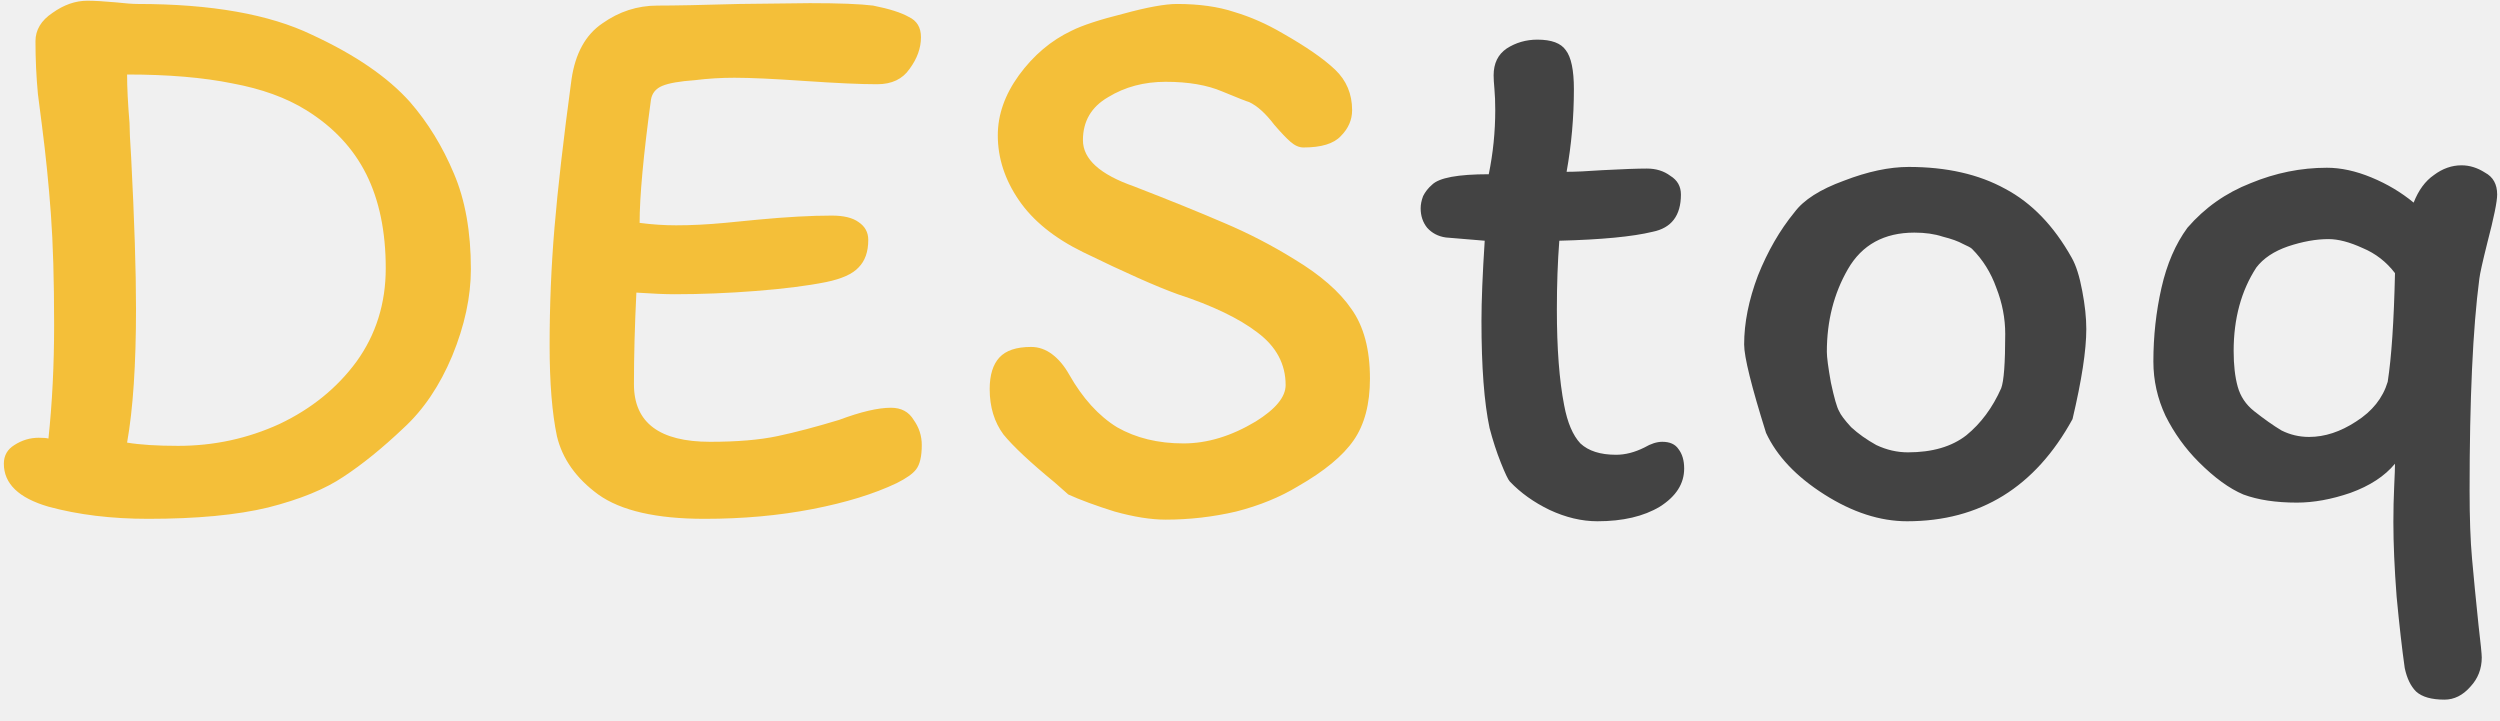
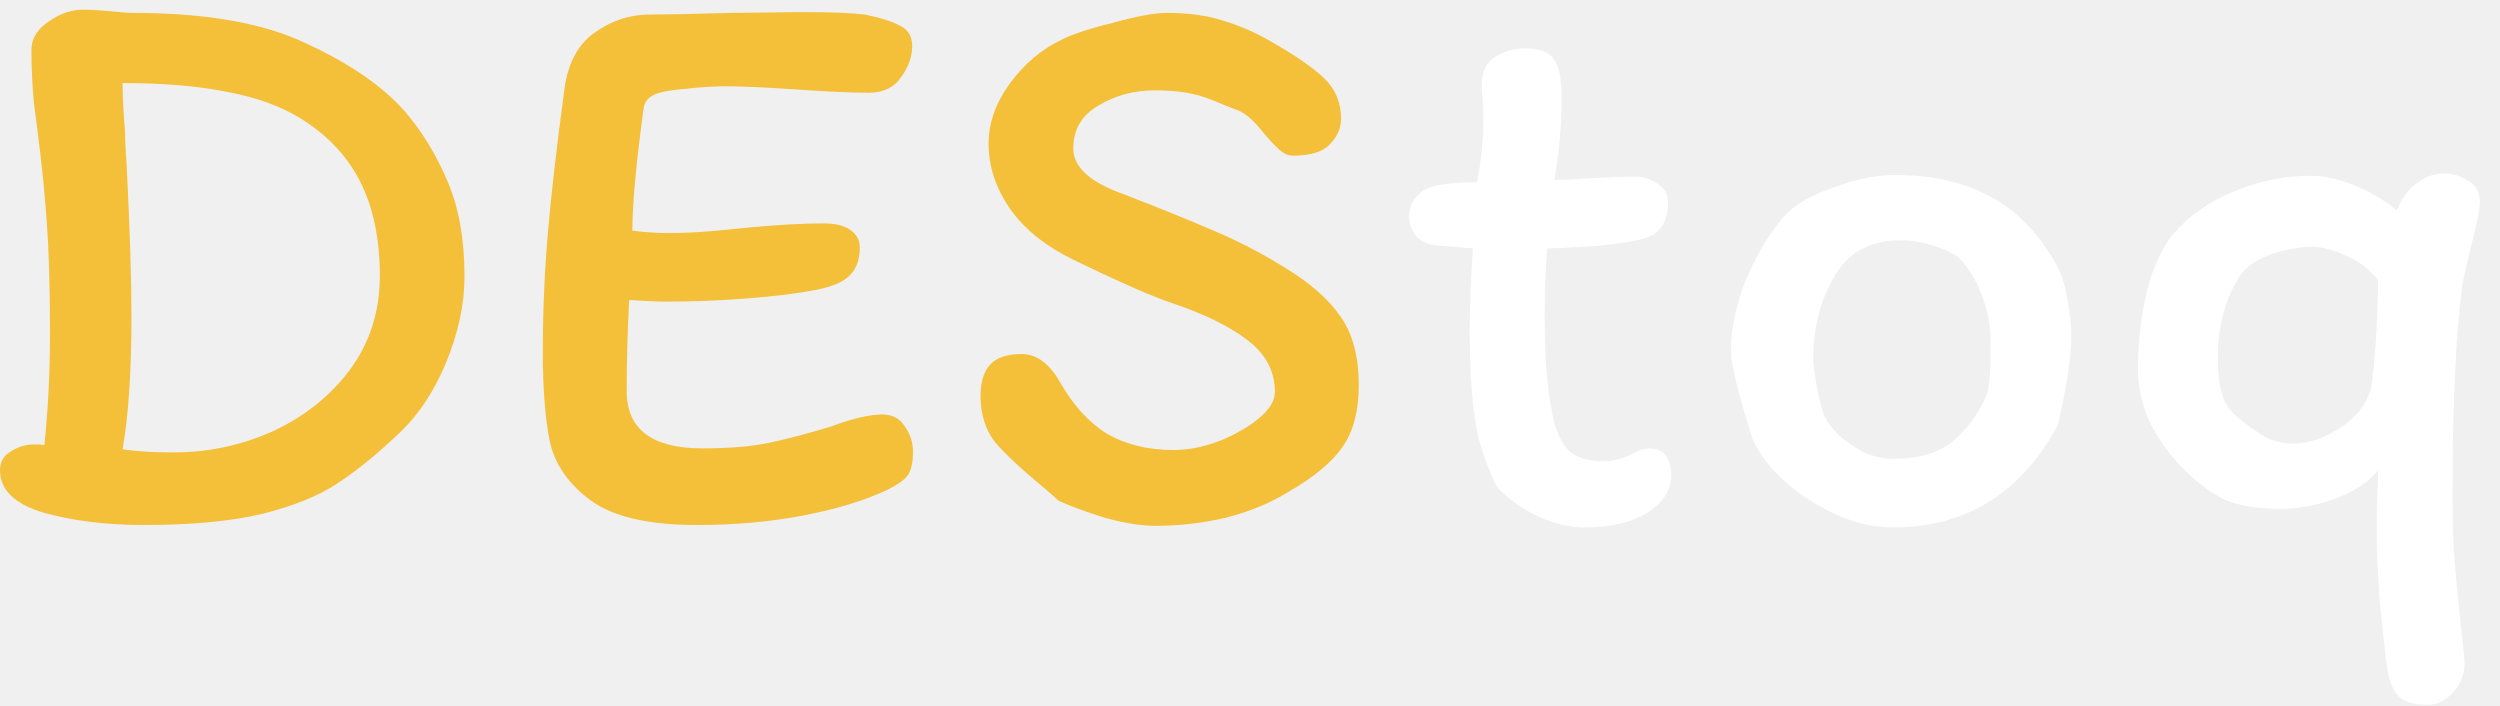
- <svg xmlns="http://www.w3.org/2000/svg" width="111" height="32" viewBox="0 0 111 32" fill="none">
-   <path d="M6.111 0.176C9.375 0.176 11.955 0.632 13.851 1.544C15.771 2.432 17.223 3.428 18.207 4.532C18.999 5.444 19.647 6.5 20.151 7.7C20.655 8.876 20.907 10.292 20.907 11.948C20.907 13.172 20.631 14.456 20.079 15.8C19.527 17.12 18.807 18.188 17.919 19.004C16.983 19.892 16.095 20.612 15.255 21.164C14.439 21.716 13.323 22.172 11.907 22.532C10.515 22.868 8.739 23.036 6.579 23.036C4.947 23.036 3.471 22.856 2.151 22.496C0.831 22.112 0.171 21.476 0.171 20.588C0.171 20.228 0.327 19.952 0.639 19.76C0.975 19.544 1.335 19.436 1.719 19.436C1.935 19.436 2.079 19.448 2.151 19.472C2.319 17.888 2.403 16.208 2.403 14.432C2.403 12.44 2.355 10.796 2.259 9.5C2.163 8.18 2.031 6.872 1.863 5.576C1.839 5.408 1.779 4.94 1.683 4.172C1.611 3.404 1.575 2.624 1.575 1.832C1.575 1.328 1.827 0.908 2.331 0.572C2.835 0.212 3.351 0.032 3.879 0.032C4.191 0.032 4.611 0.056 5.139 0.104C5.571 0.152 5.895 0.176 6.111 0.176ZM5.643 19.652C6.219 19.748 6.975 19.796 7.911 19.796C9.495 19.796 10.995 19.472 12.411 18.824C13.827 18.152 14.967 17.228 15.831 16.052C16.695 14.852 17.127 13.472 17.127 11.912C17.127 10.28 16.839 8.888 16.263 7.736C15.687 6.584 14.799 5.636 13.599 4.892C12.711 4.34 11.619 3.944 10.323 3.704C9.027 3.44 7.467 3.308 5.643 3.308C5.643 3.884 5.679 4.604 5.751 5.468C5.751 5.756 5.775 6.26 5.823 6.98C5.967 9.764 6.039 12.008 6.039 13.712C6.039 16.184 5.907 18.164 5.643 19.652ZM39.559 18.104C40.015 18.104 40.351 18.284 40.567 18.644C40.807 18.98 40.927 19.352 40.927 19.76C40.927 20.264 40.843 20.624 40.675 20.84C40.531 21.032 40.243 21.236 39.811 21.452C38.803 21.932 37.555 22.316 36.067 22.604C34.579 22.892 32.983 23.036 31.279 23.036C29.143 23.036 27.571 22.676 26.563 21.956C25.579 21.236 24.967 20.372 24.727 19.364C24.511 18.332 24.403 16.988 24.403 15.332C24.403 13.556 24.475 11.816 24.619 10.112C24.763 8.384 25.015 6.188 25.375 3.524C25.543 2.372 25.999 1.544 26.743 1.04C27.487 0.512 28.303 0.248 29.191 0.248C29.935 0.248 31.147 0.224 32.827 0.176L35.959 0.14C37.255 0.14 38.191 0.176 38.767 0.248C39.487 0.392 40.015 0.56 40.351 0.752C40.711 0.92 40.891 1.22 40.891 1.652C40.891 2.132 40.723 2.6 40.387 3.056C40.075 3.512 39.595 3.74 38.947 3.74C38.203 3.74 37.135 3.692 35.743 3.596C34.351 3.5 33.307 3.452 32.611 3.452C32.011 3.452 31.423 3.488 30.847 3.56C30.175 3.608 29.695 3.692 29.407 3.812C29.119 3.932 28.951 4.136 28.903 4.424C28.567 6.896 28.399 8.72 28.399 9.896C28.951 9.968 29.491 10.004 30.019 10.004C30.691 10.004 31.411 9.968 32.179 9.896C32.947 9.824 33.439 9.776 33.655 9.752C34.927 9.632 36.019 9.572 36.931 9.572C37.459 9.572 37.855 9.668 38.119 9.86C38.407 10.052 38.551 10.316 38.551 10.652C38.551 11.18 38.407 11.588 38.119 11.876C37.855 12.164 37.375 12.38 36.679 12.524C35.839 12.692 34.795 12.824 33.547 12.92C32.323 13.016 31.123 13.064 29.947 13.064C29.539 13.064 28.975 13.04 28.255 12.992C28.183 14.456 28.147 15.812 28.147 17.06C28.147 18.764 29.275 19.616 31.531 19.616C32.731 19.616 33.727 19.532 34.519 19.364C35.311 19.196 36.223 18.956 37.255 18.644C38.215 18.284 38.983 18.104 39.559 18.104ZM60.826 16.808C60.826 17.936 60.586 18.848 60.106 19.544C59.626 20.24 58.798 20.924 57.622 21.596C56.83 22.076 55.918 22.448 54.886 22.712C53.854 22.952 52.81 23.072 51.754 23.072C51.106 23.072 50.35 22.952 49.486 22.712C48.646 22.448 47.962 22.196 47.434 21.956L46.822 21.416C45.742 20.528 44.986 19.82 44.554 19.292C44.146 18.74 43.942 18.068 43.942 17.276C43.942 16.652 44.086 16.184 44.374 15.872C44.662 15.56 45.13 15.404 45.778 15.404C46.114 15.404 46.426 15.512 46.714 15.728C47.002 15.944 47.254 16.244 47.47 16.628C48.07 17.684 48.778 18.464 49.594 18.968C50.434 19.448 51.418 19.688 52.546 19.688C53.602 19.688 54.67 19.364 55.75 18.716C56.638 18.164 57.082 17.624 57.082 17.096C57.082 16.16 56.662 15.38 55.822 14.756C55.006 14.132 53.83 13.568 52.294 13.064C51.358 12.728 49.954 12.104 48.082 11.192C46.81 10.568 45.862 9.8 45.238 8.888C44.614 7.976 44.302 7.016 44.302 6.008C44.302 5.096 44.614 4.208 45.238 3.344C45.886 2.456 46.666 1.796 47.578 1.364C48.058 1.124 48.826 0.872 49.882 0.608C50.938 0.32 51.73 0.176 52.258 0.176C53.242 0.176 54.094 0.296 54.814 0.536C55.534 0.752 56.242 1.064 56.938 1.472C57.994 2.072 58.774 2.612 59.278 3.092C59.782 3.572 60.034 4.172 60.034 4.892C60.034 5.324 59.866 5.708 59.53 6.044C59.218 6.38 58.666 6.548 57.874 6.548C57.682 6.548 57.49 6.464 57.298 6.296C57.106 6.128 56.866 5.876 56.578 5.54C56.194 5.036 55.822 4.7 55.462 4.532C55.366 4.508 54.97 4.352 54.274 4.064C53.602 3.776 52.762 3.632 51.754 3.632C50.794 3.632 49.942 3.86 49.198 4.316C48.454 4.748 48.082 5.384 48.082 6.224C48.082 7.064 48.838 7.748 50.35 8.276C51.958 8.9 53.29 9.44 54.346 9.896C55.426 10.352 56.47 10.892 57.478 11.516C58.63 12.212 59.47 12.944 59.998 13.712C60.55 14.48 60.826 15.512 60.826 16.808Z" fill="#F4BF39" />
-   <path d="M64.193 10.544C63.857 10.496 63.581 10.352 63.365 10.112C63.173 9.872 63.077 9.584 63.077 9.248C63.077 9.08 63.113 8.9 63.185 8.708C63.281 8.516 63.413 8.348 63.581 8.204C63.893 7.892 64.733 7.736 66.101 7.736C66.293 6.8 66.389 5.852 66.389 4.892C66.389 4.532 66.377 4.22 66.353 3.956C66.329 3.692 66.317 3.488 66.317 3.344C66.317 2.816 66.509 2.42 66.893 2.156C67.301 1.892 67.757 1.76 68.261 1.76C68.885 1.76 69.305 1.916 69.521 2.228C69.761 2.54 69.881 3.116 69.881 3.956C69.881 5.204 69.773 6.428 69.557 7.628C69.941 7.628 70.469 7.604 71.141 7.556C72.053 7.508 72.713 7.484 73.121 7.484C73.529 7.484 73.877 7.592 74.165 7.808C74.477 8 74.633 8.276 74.633 8.636C74.633 9.572 74.213 10.124 73.373 10.292C72.485 10.508 71.105 10.64 69.233 10.688C69.161 11.624 69.125 12.644 69.125 13.748C69.125 15.476 69.233 16.892 69.449 17.996C69.593 18.764 69.833 19.328 70.169 19.688C70.529 20.024 71.057 20.192 71.753 20.192C72.161 20.192 72.581 20.084 73.013 19.868C73.301 19.7 73.565 19.616 73.805 19.616C74.141 19.616 74.381 19.724 74.525 19.94C74.693 20.156 74.777 20.444 74.777 20.804C74.777 21.476 74.417 22.04 73.697 22.496C72.977 22.928 72.053 23.144 70.925 23.144C70.229 23.144 69.521 22.976 68.801 22.64C68.105 22.304 67.517 21.884 67.037 21.38C66.965 21.308 66.833 21.032 66.641 20.552C66.449 20.072 66.281 19.556 66.137 19.004C65.897 17.876 65.777 16.292 65.777 14.252C65.777 13.364 65.825 12.176 65.921 10.688L64.193 10.544ZM91.984 11.444C92.176 11.78 92.332 12.272 92.452 12.92C92.572 13.544 92.632 14.108 92.632 14.612C92.632 15.548 92.428 16.88 92.02 18.608C90.364 21.632 87.916 23.144 84.676 23.144C83.476 23.144 82.252 22.748 81.004 21.956C79.756 21.164 78.892 20.252 78.412 19.22C77.764 17.156 77.44 15.848 77.44 15.296C77.44 14.336 77.644 13.316 78.052 12.236C78.484 11.156 79.024 10.22 79.672 9.428C80.08 8.876 80.812 8.408 81.868 8.024C82.924 7.616 83.884 7.412 84.748 7.412C86.428 7.412 87.856 7.736 89.032 8.384C90.208 9.008 91.192 10.028 91.984 11.444ZM88.852 17.24C88.972 16.928 89.032 16.124 89.032 14.828C89.032 14.132 88.9 13.448 88.636 12.776C88.396 12.104 88.036 11.528 87.556 11.048C87.508 11 87.376 10.928 87.16 10.832C86.944 10.712 86.644 10.604 86.26 10.508C85.9 10.388 85.48 10.328 85 10.328C83.656 10.328 82.672 10.868 82.048 11.948C81.424 13.028 81.112 14.252 81.112 15.62C81.112 15.86 81.172 16.316 81.292 16.988C81.436 17.66 81.556 18.08 81.652 18.248C81.724 18.416 81.904 18.656 82.192 18.968C82.504 19.256 82.876 19.52 83.308 19.76C83.764 19.976 84.232 20.084 84.712 20.084C85.792 20.084 86.656 19.832 87.304 19.328C87.952 18.8 88.468 18.104 88.852 17.24ZM109.29 7.34C109.65 7.34 109.998 7.448 110.334 7.664C110.694 7.856 110.874 8.18 110.874 8.636C110.874 8.948 110.73 9.656 110.442 10.76C110.226 11.624 110.106 12.164 110.082 12.38C109.794 14.588 109.65 17.72 109.65 21.776C109.65 23 109.686 24.008 109.758 24.8C109.83 25.616 109.926 26.6 110.046 27.752C110.142 28.568 110.19 29.048 110.19 29.192C110.19 29.696 110.022 30.128 109.686 30.488C109.35 30.872 108.966 31.064 108.534 31.064C107.958 31.064 107.538 30.944 107.274 30.704C107.034 30.464 106.866 30.116 106.77 29.66C106.65 28.82 106.53 27.764 106.41 26.492C106.314 25.244 106.266 24.14 106.266 23.18C106.266 22.628 106.278 22.1 106.302 21.596C106.326 21.092 106.338 20.756 106.338 20.588C105.882 21.14 105.222 21.572 104.358 21.884C103.518 22.172 102.726 22.316 101.982 22.316C101.046 22.316 100.254 22.196 99.606 21.956C98.982 21.692 98.322 21.212 97.626 20.516C97.026 19.916 96.534 19.232 96.15 18.464C95.79 17.696 95.61 16.892 95.61 16.052C95.61 14.924 95.73 13.832 95.97 12.776C96.21 11.72 96.594 10.832 97.122 10.112C97.89 9.224 98.826 8.564 99.93 8.132C101.034 7.676 102.162 7.448 103.314 7.448C103.938 7.448 104.598 7.592 105.294 7.88C105.99 8.168 106.614 8.54 107.166 8.996C107.382 8.444 107.682 8.036 108.066 7.772C108.45 7.484 108.858 7.34 109.29 7.34ZM102.522 19.4C103.218 19.4 103.914 19.172 104.61 18.716C105.33 18.26 105.798 17.672 106.014 16.952C106.182 15.872 106.29 14.264 106.338 12.128C105.954 11.624 105.474 11.252 104.898 11.012C104.322 10.748 103.818 10.616 103.386 10.616C102.834 10.616 102.234 10.724 101.586 10.94C100.962 11.156 100.494 11.468 100.182 11.876C99.51 12.908 99.174 14.144 99.174 15.584C99.174 16.208 99.234 16.736 99.354 17.168C99.474 17.6 99.714 17.96 100.074 18.248C100.53 18.608 100.938 18.896 101.298 19.112C101.682 19.304 102.09 19.4 102.522 19.4Z" fill="#434343" />
+ <svg xmlns="http://www.w3.org/2000/svg" width="124" height="35" viewBox="0 0 124 35" fill="none">
+   <path d="M6.6 0.64C10.227 0.64 13.093 1.147 15.2 2.16C17.333 3.147 18.947 4.253 20.04 5.48C20.92 6.493 21.64 7.667 22.2 9C22.76 10.307 23.04 11.88 23.04 13.72C23.04 15.08 22.733 16.507 22.12 18C21.507 19.467 20.707 20.653 19.72 21.56C18.68 22.547 17.693 23.347 16.76 23.96C15.853 24.573 14.613 25.08 13.04 25.48C11.493 25.853 9.52 26.04 7.12 26.04C5.307 26.04 3.667 25.84 2.2 25.44C0.733 25.013 2.98023e-08 24.307 2.98023e-08 23.32C2.98023e-08 22.92 0.173 22.613 0.52 22.4C0.893 22.16 1.293 22.04 1.72 22.04C1.96 22.04 2.12 22.053 2.2 22.08C2.387 20.32 2.48 18.453 2.48 16.48C2.48 14.267 2.427 12.44 2.32 11C2.213 9.533 2.067 8.08 1.88 6.64C1.853 6.453 1.787 5.933 1.68 5.08C1.6 4.227 1.56 3.36 1.56 2.48C1.56 1.92 1.84 1.453 2.4 1.08C2.96 0.68 3.533 0.48 4.12 0.48C4.467 0.48 4.933 0.507 5.52 0.56C6 0.613 6.36 0.64 6.6 0.64ZM6.08 22.28C6.72 22.387 7.56 22.44 8.6 22.44C10.36 22.44 12.027 22.08 13.6 21.36C15.173 20.613 16.44 19.587 17.4 18.28C18.36 16.947 18.84 15.413 18.84 13.68C18.84 11.867 18.52 10.32 17.88 9.04C17.24 7.76 16.253 6.707 14.92 5.88C13.933 5.267 12.72 4.827 11.28 4.56C9.84 4.267 8.107 4.12 6.08 4.12C6.08 4.76 6.12 5.56 6.2 6.52C6.2 6.84 6.227 7.4 6.28 8.2C6.44 11.293 6.52 13.787 6.52 15.68C6.52 18.427 6.373 20.627 6.08 22.28ZM43.764 20.56C44.271 20.56 44.644 20.76 44.884 21.16C45.151 21.533 45.284 21.947 45.284 22.4C45.284 22.96 45.191 23.36 45.004 23.6C44.844 23.813 44.524 24.04 44.044 24.28C42.924 24.813 41.538 25.24 39.884 25.56C38.231 25.88 36.458 26.04 34.564 26.04C32.191 26.04 30.444 25.64 29.324 24.84C28.231 24.04 27.551 23.08 27.284 21.96C27.044 20.813 26.924 19.32 26.924 17.48C26.924 15.507 27.004 13.573 27.164 11.68C27.324 9.76 27.604 7.32 28.004 4.36C28.191 3.08 28.698 2.16 29.524 1.6C30.351 1.013 31.258 0.72 32.244 0.72C33.071 0.72 34.418 0.693 36.284 0.64L39.764 0.6C41.204 0.6 42.244 0.64 42.884 0.72C43.684 0.88 44.271 1.067 44.644 1.28C45.044 1.467 45.244 1.8 45.244 2.28C45.244 2.813 45.058 3.333 44.684 3.84C44.338 4.347 43.804 4.6 43.084 4.6C42.258 4.6 41.071 4.547 39.524 4.44C37.978 4.333 36.818 4.28 36.044 4.28C35.378 4.28 34.724 4.32 34.084 4.4C33.338 4.453 32.804 4.547 32.484 4.68C32.164 4.813 31.978 5.04 31.924 5.36C31.551 8.107 31.364 10.133 31.364 11.44C31.978 11.52 32.578 11.56 33.164 11.56C33.911 11.56 34.711 11.52 35.564 11.44C36.418 11.36 36.964 11.307 37.204 11.28C38.618 11.147 39.831 11.08 40.844 11.08C41.431 11.08 41.871 11.187 42.164 11.4C42.484 11.613 42.644 11.907 42.644 12.28C42.644 12.867 42.484 13.32 42.164 13.64C41.871 13.96 41.338 14.2 40.564 14.36C39.631 14.547 38.471 14.693 37.084 14.8C35.724 14.907 34.391 14.96 33.084 14.96C32.631 14.96 32.004 14.933 31.204 14.88C31.124 16.507 31.084 18.013 31.084 19.4C31.084 21.293 32.338 22.24 34.844 22.24C36.178 22.24 37.284 22.147 38.164 21.96C39.044 21.773 40.058 21.507 41.204 21.16C42.271 20.76 43.124 20.56 43.764 20.56ZM67.395 19.12C67.395 20.373 67.128 21.387 66.595 22.16C66.061 22.933 65.141 23.693 63.835 24.44C62.955 24.973 61.941 25.387 60.795 25.68C59.648 25.947 58.488 26.08 57.315 26.08C56.595 26.08 55.755 25.947 54.795 25.68C53.861 25.387 53.101 25.107 52.515 24.84L51.835 24.24C50.635 23.253 49.795 22.467 49.315 21.88C48.861 21.267 48.635 20.52 48.635 19.64C48.635 18.947 48.795 18.427 49.115 18.08C49.435 17.733 49.955 17.56 50.675 17.56C51.048 17.56 51.395 17.68 51.715 17.92C52.035 18.16 52.315 18.493 52.555 18.92C53.221 20.093 54.008 20.96 54.915 21.52C55.848 22.053 56.941 22.32 58.195 22.32C59.368 22.32 60.555 21.96 61.755 21.24C62.741 20.627 63.235 20.027 63.235 19.44C63.235 18.4 62.768 17.533 61.835 16.84C60.928 16.147 59.621 15.52 57.915 14.96C56.875 14.587 55.315 13.893 53.235 12.88C51.821 12.187 50.768 11.333 50.075 10.32C49.381 9.307 49.035 8.24 49.035 7.12C49.035 6.107 49.381 5.12 50.075 4.16C50.795 3.173 51.661 2.44 52.675 1.96C53.208 1.693 54.061 1.413 55.235 1.12C56.408 0.8 57.288 0.64 57.875 0.64C58.968 0.64 59.915 0.773 60.715 1.04C61.515 1.28 62.301 1.627 63.075 2.08C64.248 2.747 65.115 3.347 65.675 3.88C66.235 4.413 66.515 5.08 66.515 5.88C66.515 6.36 66.328 6.787 65.955 7.16C65.608 7.533 64.995 7.72 64.115 7.72C63.901 7.72 63.688 7.627 63.475 7.44C63.261 7.253 62.995 6.973 62.675 6.6C62.248 6.04 61.835 5.667 61.435 5.48C61.328 5.453 60.888 5.28 60.115 4.96C59.368 4.64 58.435 4.48 57.315 4.48C56.248 4.48 55.301 4.733 54.475 5.24C53.648 5.72 53.235 6.427 53.235 7.36C53.235 8.293 54.075 9.053 55.755 9.64C57.541 10.333 59.021 10.933 60.195 11.44C61.395 11.947 62.555 12.547 63.675 13.24C64.955 14.013 65.888 14.827 66.475 15.68C67.088 16.533 67.395 17.68 67.395 19.12Z" fill="#F4BF39" />
+   <path d="M71.136 12.16C70.762 12.107 70.456 11.947 70.216 11.68C70.002 11.413 69.896 11.093 69.896 10.72C69.896 10.533 69.936 10.333 70.016 10.12C70.122 9.907 70.269 9.72 70.456 9.56C70.802 9.213 71.736 9.04 73.256 9.04C73.469 8 73.576 6.947 73.576 5.88C73.576 5.48 73.562 5.133 73.536 4.84C73.509 4.547 73.496 4.32 73.496 4.16C73.496 3.573 73.709 3.133 74.136 2.84C74.589 2.547 75.096 2.4 75.656 2.4C76.349 2.4 76.816 2.573 77.056 2.92C77.322 3.267 77.456 3.907 77.456 4.84C77.456 6.227 77.336 7.587 77.096 8.92C77.522 8.92 78.109 8.893 78.856 8.84C79.869 8.787 80.602 8.76 81.056 8.76C81.509 8.76 81.896 8.88 82.216 9.12C82.562 9.333 82.736 9.64 82.736 10.04C82.736 11.08 82.269 11.693 81.336 11.88C80.349 12.12 78.816 12.267 76.736 12.32C76.656 13.36 76.616 14.493 76.616 15.72C76.616 17.64 76.736 19.213 76.976 20.44C77.136 21.293 77.402 21.92 77.776 22.32C78.176 22.693 78.762 22.88 79.536 22.88C79.989 22.88 80.456 22.76 80.936 22.52C81.256 22.333 81.549 22.24 81.816 22.24C82.189 22.24 82.456 22.36 82.616 22.6C82.802 22.84 82.896 23.16 82.896 23.56C82.896 24.307 82.496 24.933 81.696 25.44C80.896 25.92 79.869 26.16 78.616 26.16C77.842 26.16 77.056 25.973 76.256 25.6C75.482 25.227 74.829 24.76 74.296 24.2C74.216 24.12 74.069 23.813 73.856 23.28C73.642 22.747 73.456 22.173 73.296 21.56C73.029 20.307 72.896 18.547 72.896 16.28C72.896 15.293 72.949 13.973 73.056 12.32L71.136 12.16ZM102.015 13.16C102.228 13.533 102.401 14.08 102.535 14.8C102.668 15.493 102.735 16.12 102.735 16.68C102.735 17.72 102.508 19.2 102.055 21.12C100.215 24.48 97.495 26.16 93.895 26.16C92.561 26.16 91.201 25.72 89.815 24.84C88.428 23.96 87.468 22.947 86.935 21.8C86.215 19.507 85.855 18.053 85.855 17.44C85.855 16.373 86.081 15.24 86.535 14.04C87.015 12.84 87.615 11.8 88.335 10.92C88.788 10.307 89.601 9.787 90.775 9.36C91.948 8.907 93.015 8.68 93.975 8.68C95.841 8.68 97.428 9.04 98.735 9.76C100.041 10.453 101.135 11.587 102.015 13.16ZM98.535 19.6C98.668 19.253 98.735 18.36 98.735 16.92C98.735 16.147 98.588 15.387 98.295 14.64C98.028 13.893 97.628 13.253 97.095 12.72C97.041 12.667 96.895 12.587 96.655 12.48C96.415 12.347 96.081 12.227 95.655 12.12C95.255 11.987 94.788 11.92 94.255 11.92C92.761 11.92 91.668 12.52 90.975 13.72C90.281 14.92 89.935 16.28 89.935 17.8C89.935 18.067 90.001 18.573 90.135 19.32C90.295 20.067 90.428 20.533 90.535 20.72C90.615 20.907 90.815 21.173 91.135 21.52C91.481 21.84 91.895 22.133 92.375 22.4C92.881 22.64 93.401 22.76 93.935 22.76C95.135 22.76 96.095 22.48 96.815 21.92C97.535 21.333 98.108 20.56 98.535 19.6ZM121.243 8.6C121.643 8.6 122.03 8.72 122.403 8.96C122.803 9.173 123.003 9.533 123.003 10.04C123.003 10.387 122.843 11.173 122.523 12.4C122.283 13.36 122.15 13.96 122.123 14.2C121.803 16.653 121.643 20.133 121.643 24.64C121.643 26 121.683 27.12 121.763 28C121.843 28.907 121.95 30 122.083 31.28C122.19 32.187 122.243 32.72 122.243 32.88C122.243 33.44 122.057 33.92 121.683 34.32C121.31 34.747 120.883 34.96 120.403 34.96C119.763 34.96 119.297 34.827 119.003 34.56C118.737 34.293 118.55 33.907 118.443 33.4C118.31 32.467 118.177 31.293 118.043 29.88C117.937 28.493 117.883 27.267 117.883 26.2C117.883 25.587 117.897 25 117.923 24.44C117.95 23.88 117.963 23.507 117.963 23.32C117.457 23.933 116.723 24.413 115.763 24.76C114.83 25.08 113.95 25.24 113.123 25.24C112.083 25.24 111.203 25.107 110.483 24.84C109.79 24.547 109.057 24.013 108.283 23.24C107.617 22.573 107.07 21.813 106.643 20.96C106.243 20.107 106.043 19.213 106.043 18.28C106.043 17.027 106.177 15.813 106.443 14.64C106.71 13.467 107.137 12.48 107.723 11.68C108.577 10.693 109.617 9.96 110.843 9.48C112.07 8.973 113.323 8.72 114.603 8.72C115.297 8.72 116.03 8.88 116.803 9.2C117.577 9.52 118.27 9.933 118.883 10.44C119.123 9.827 119.457 9.373 119.883 9.08C120.31 8.76 120.763 8.6 121.243 8.6ZM113.723 22C114.497 22 115.27 21.747 116.043 21.24C116.843 20.733 117.363 20.08 117.603 19.28C117.79 18.08 117.91 16.293 117.963 13.92C117.537 13.36 117.003 12.947 116.363 12.68C115.723 12.387 115.163 12.24 114.683 12.24C114.07 12.24 113.403 12.36 112.683 12.6C111.99 12.84 111.47 13.187 111.123 13.64C110.377 14.787 110.003 16.16 110.003 17.76C110.003 18.453 110.07 19.04 110.203 19.52C110.337 20 110.603 20.4 111.003 20.72C111.51 21.12 111.963 21.44 112.363 21.68C112.79 21.893 113.243 22 113.723 22Z" fill="white" />
</svg>
